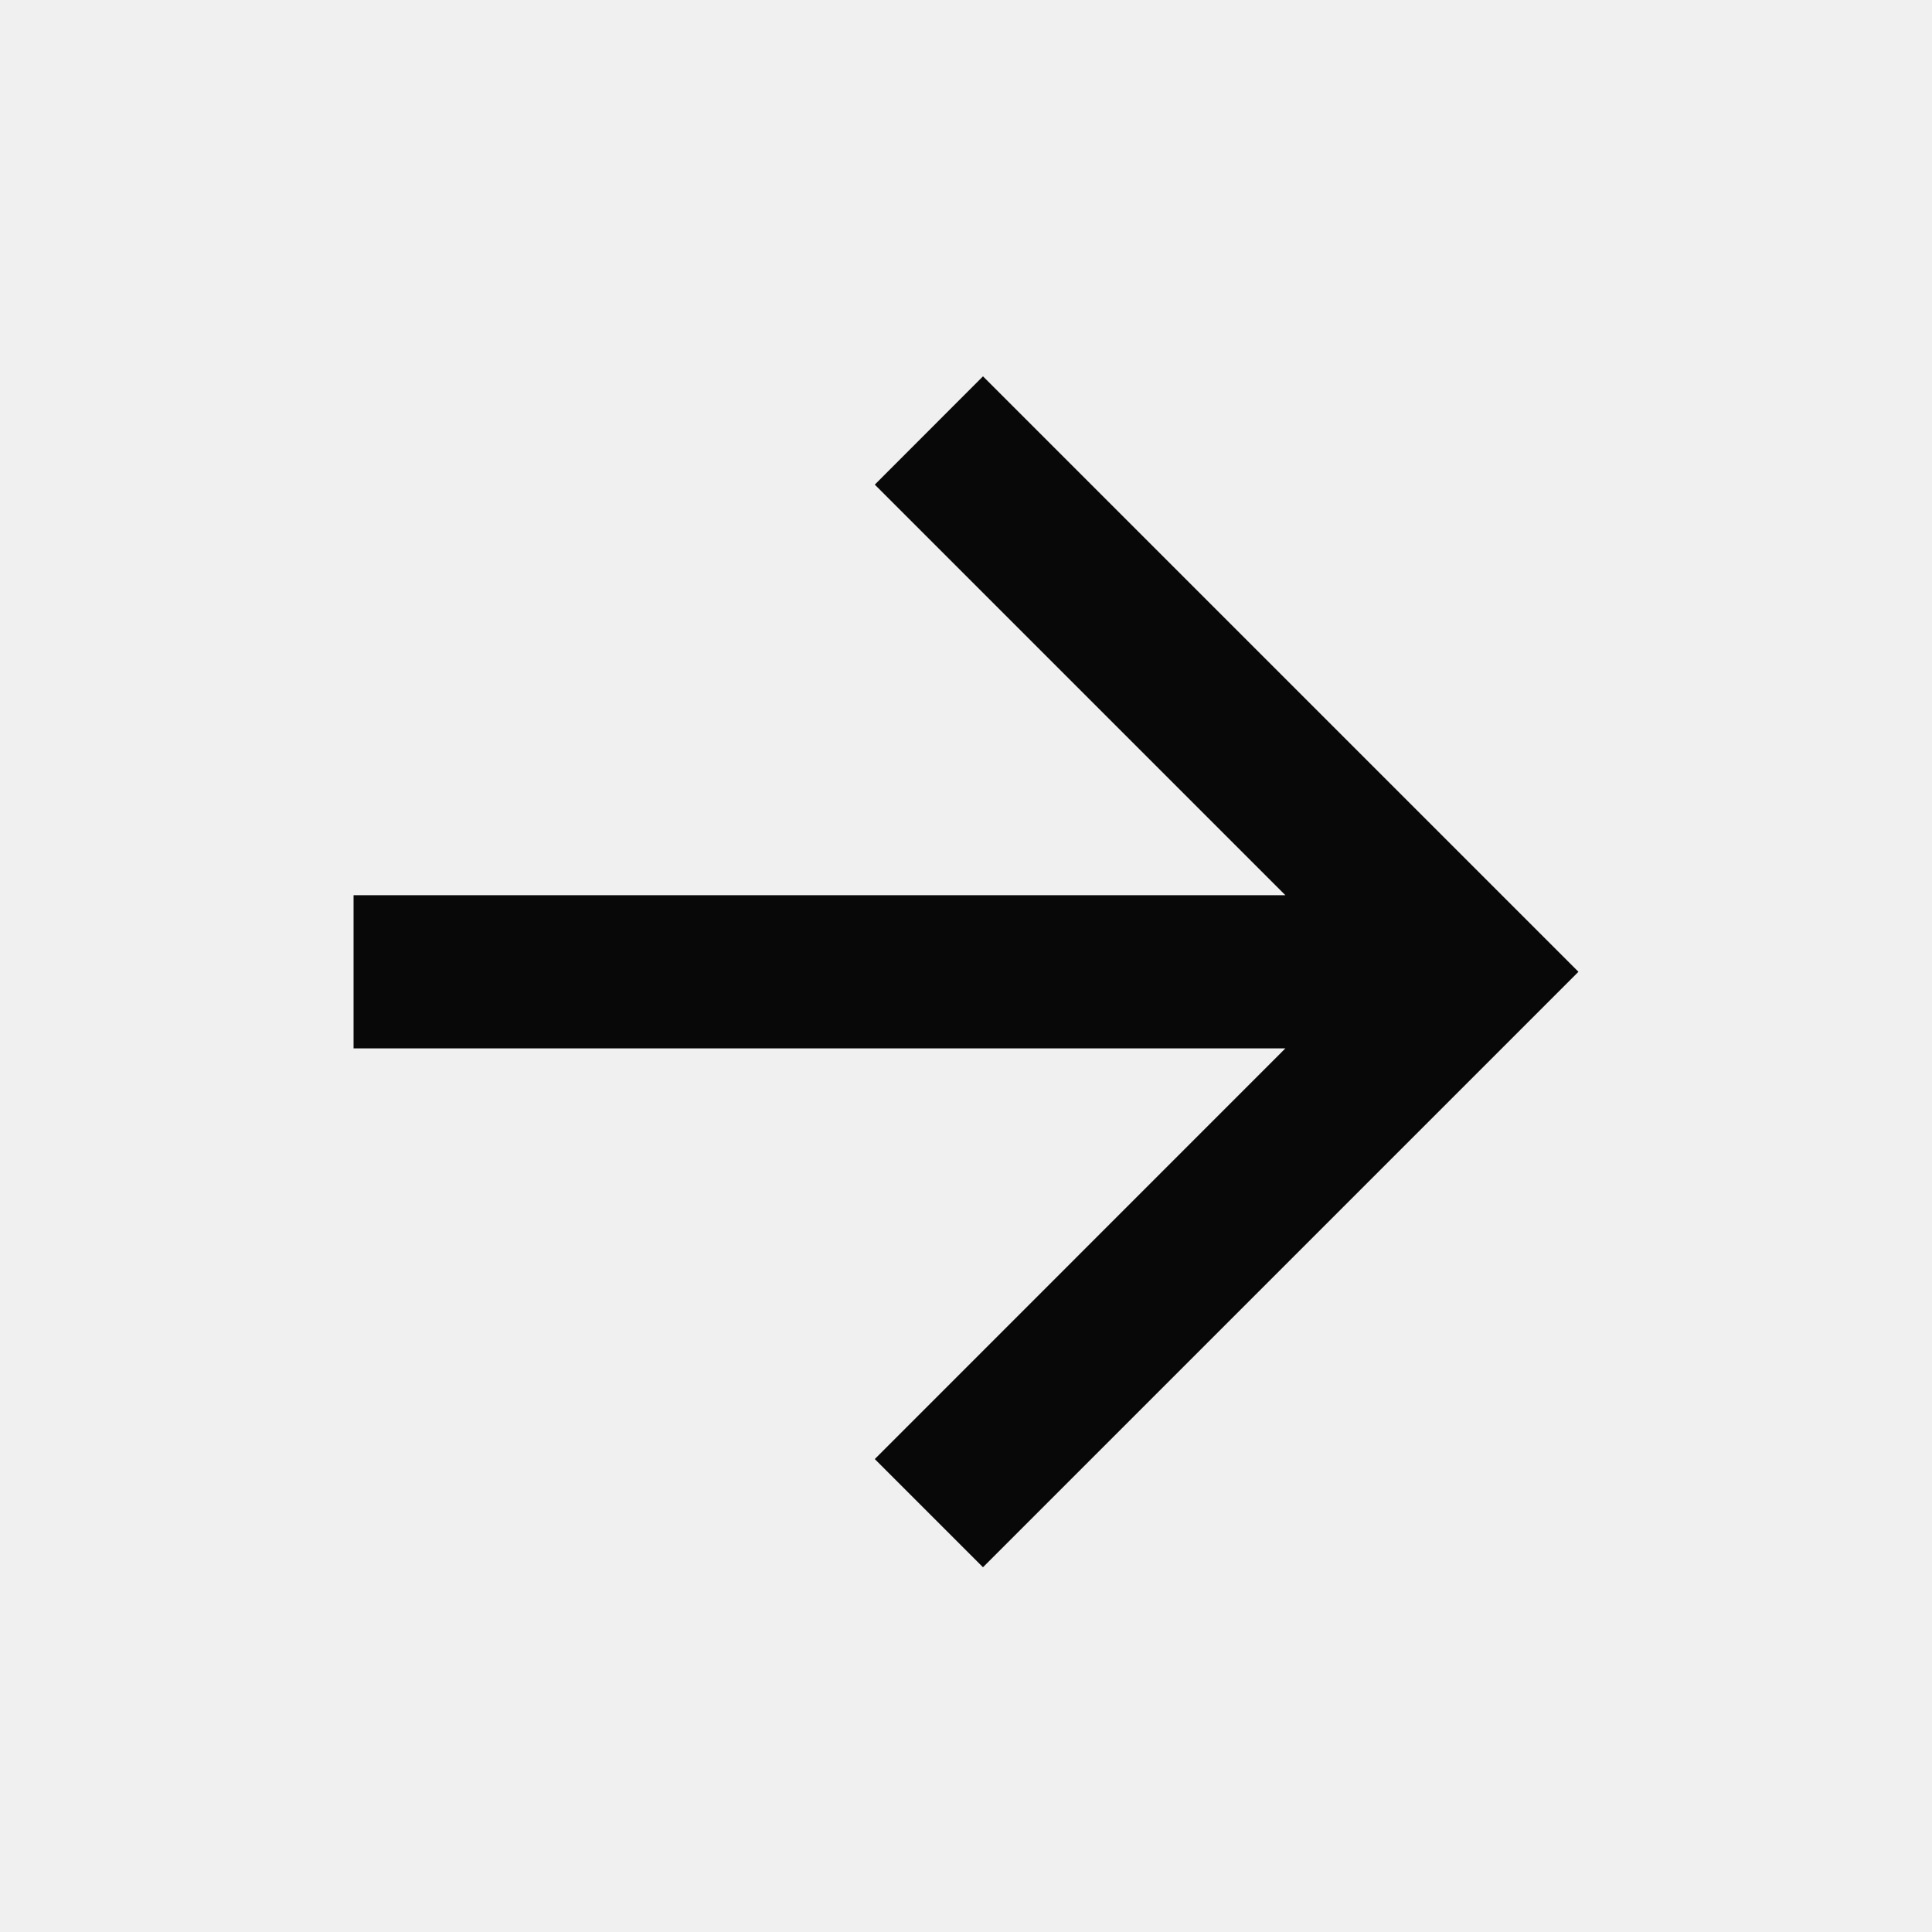
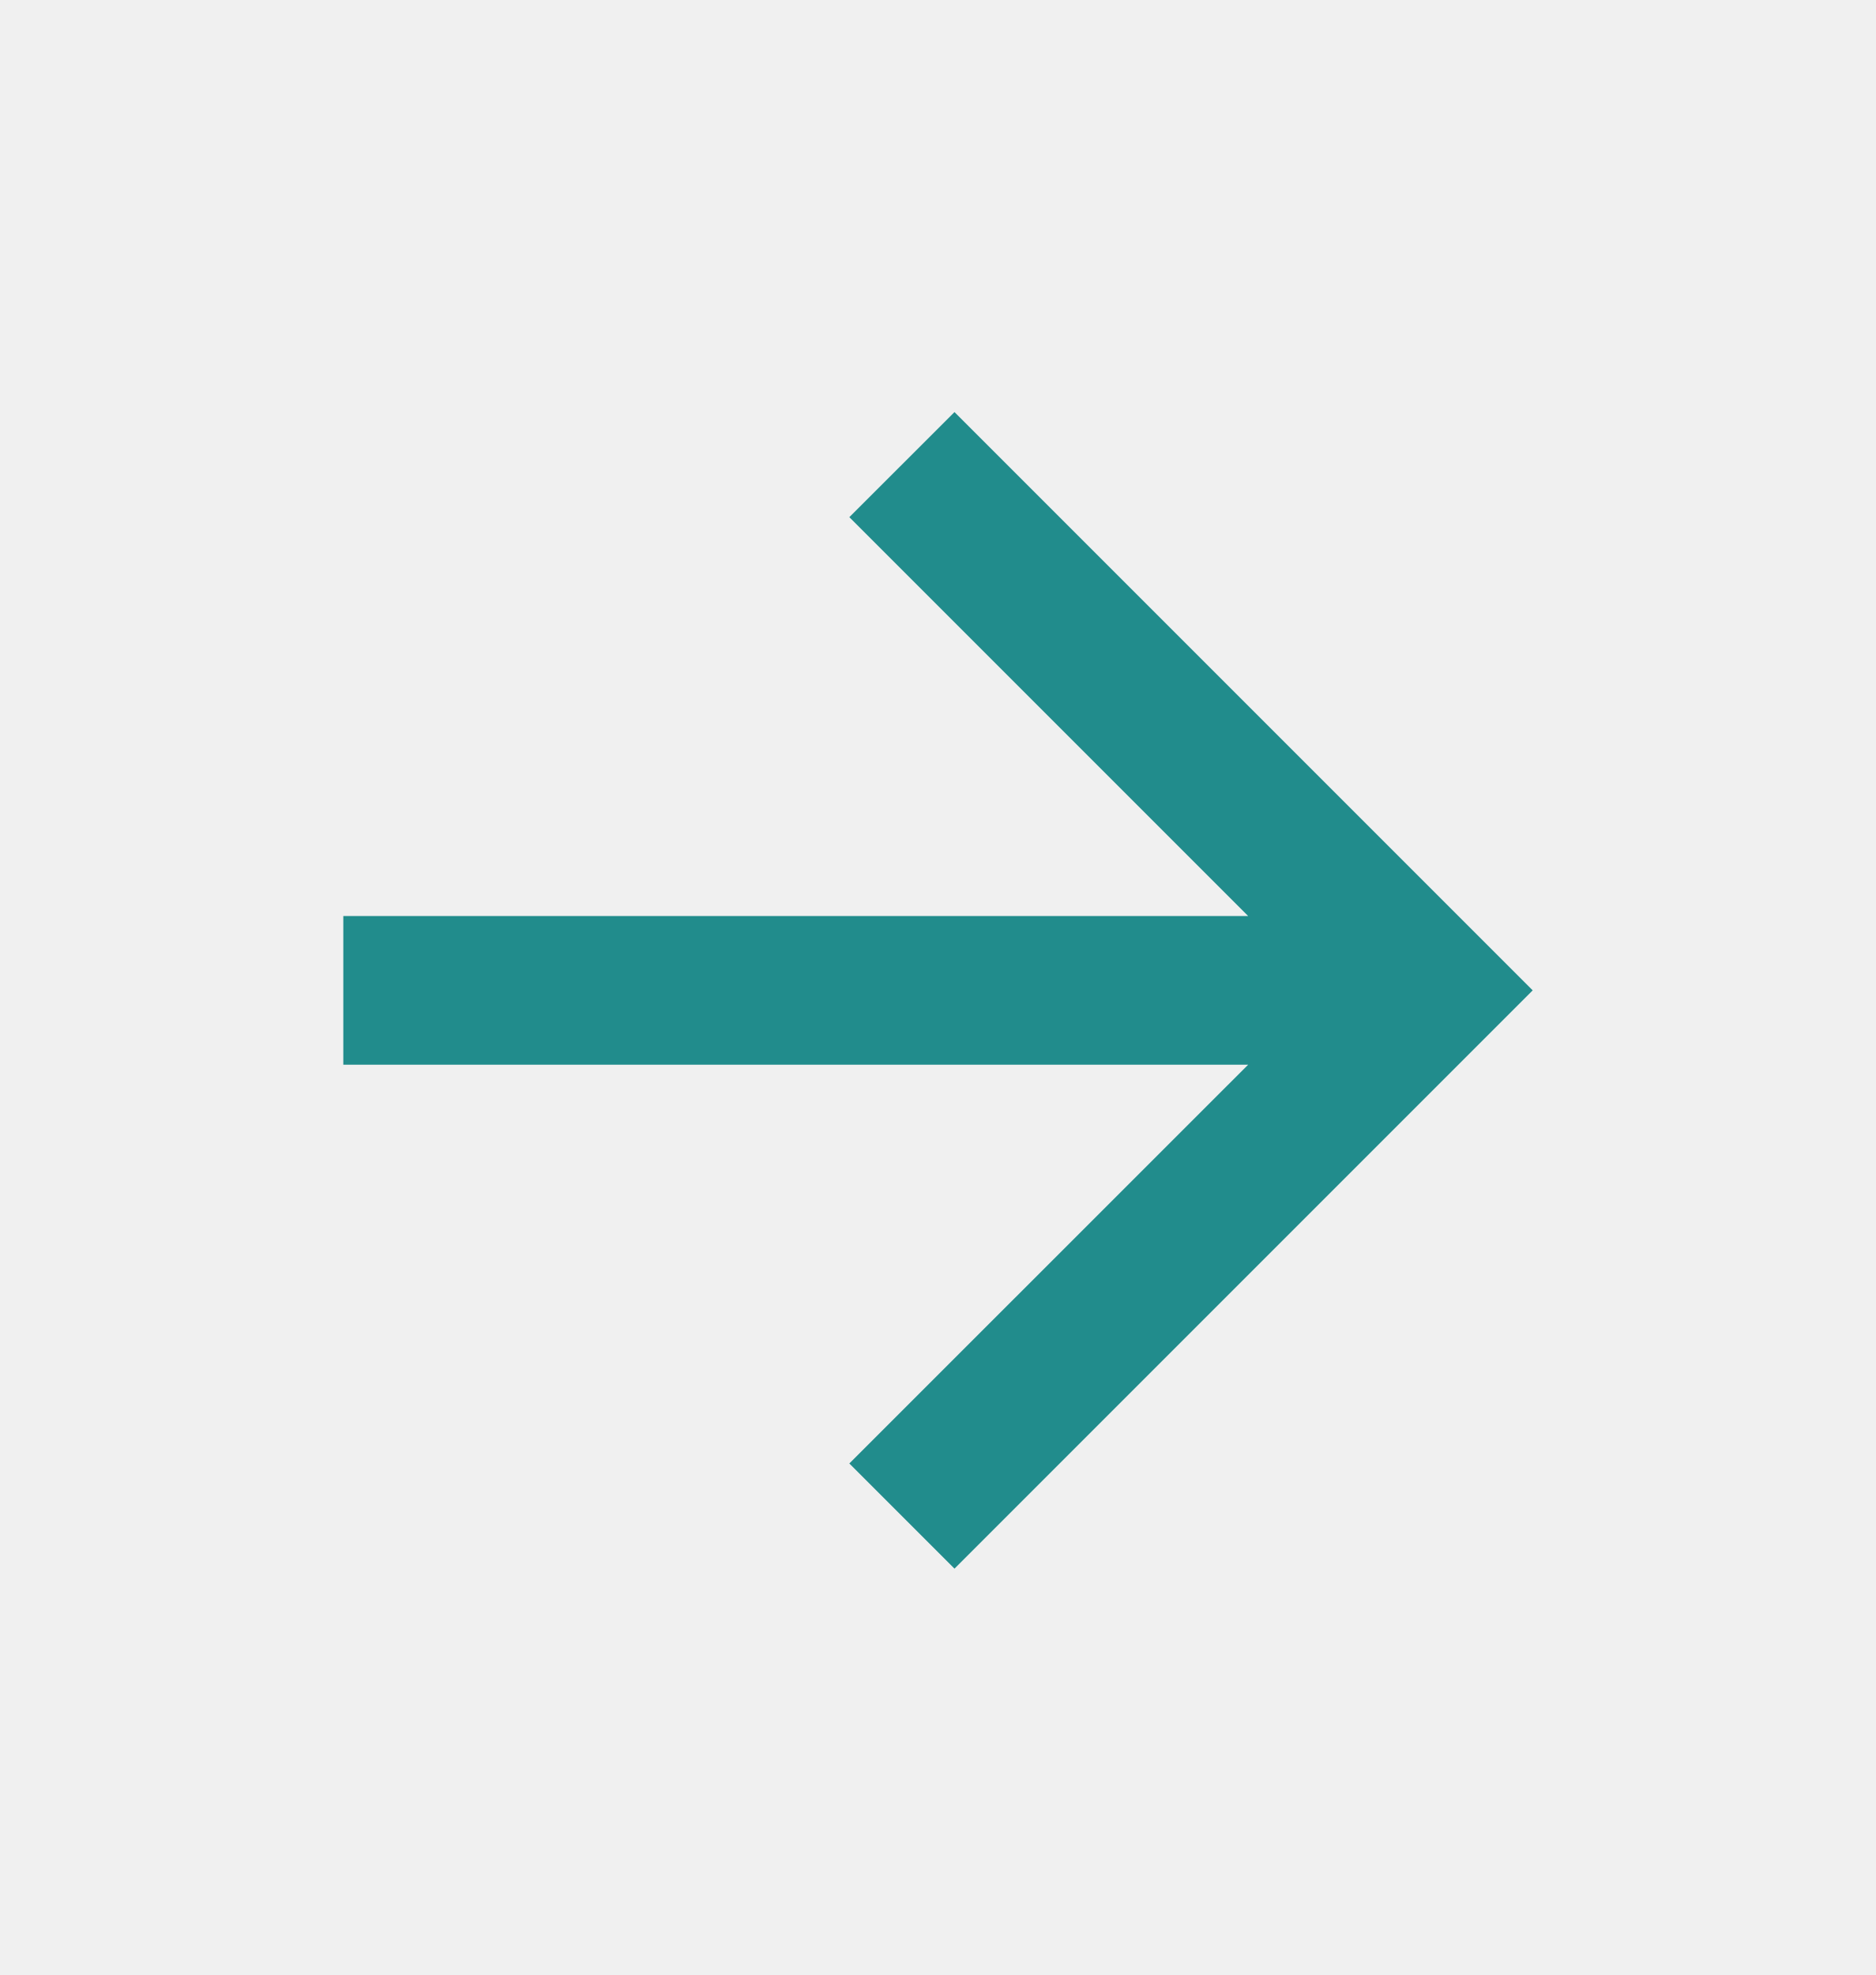
- <svg xmlns="http://www.w3.org/2000/svg" width="19" height="19" viewBox="0 0 19 19" fill="none">
-   <path d="M12.641 8.804L8.603 4.766L9.667 3.701L15.523 9.557L9.667 15.413L8.603 14.349L12.641 10.31H3.477V8.804H12.641Z" fill="#080808" />
+ <svg xmlns="http://www.w3.org/2000/svg" width="19" height="20" viewBox="0 0 19 20" fill="none">
+   <g clip-path="url(#clip0_28_250)">
+     <path d="M12.641 9.276L8.602 5.237L9.667 4.173L15.523 10.029L9.667 15.885L8.602 14.82L12.641 10.782H3.477V9.276H12.641Z" fill="#218C8C" />
+   </g>
+   <defs>
+     <clipPath id="clip0_28_250">
+       <rect width="18.07" height="18.07" fill="white" transform="translate(0.464844 0.993866)" />
+     </clipPath>
+   </defs>
</svg>
